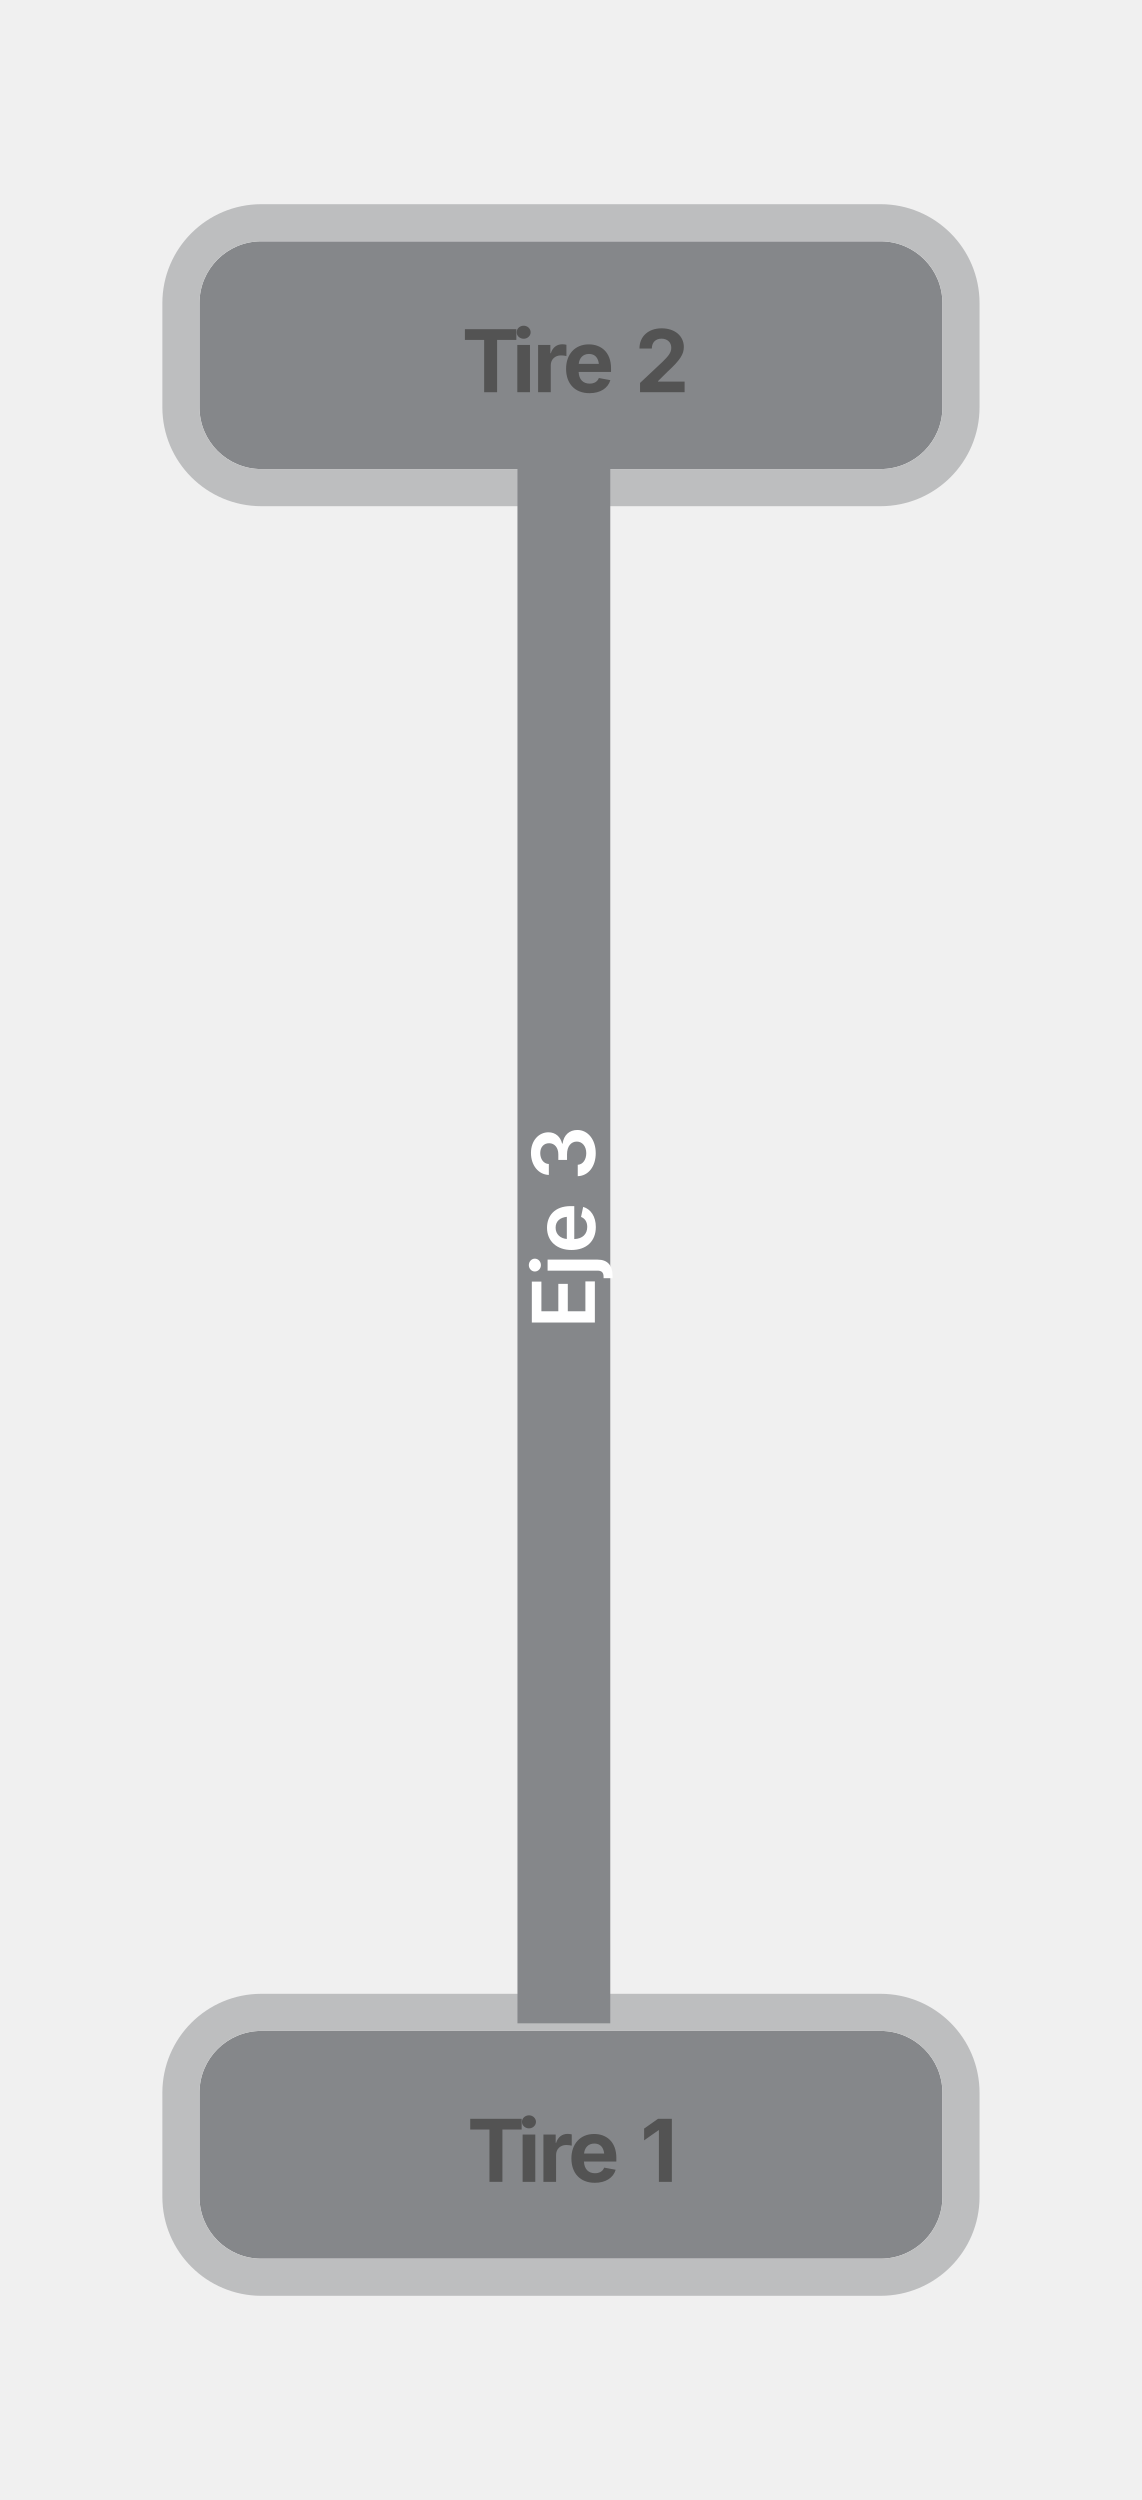
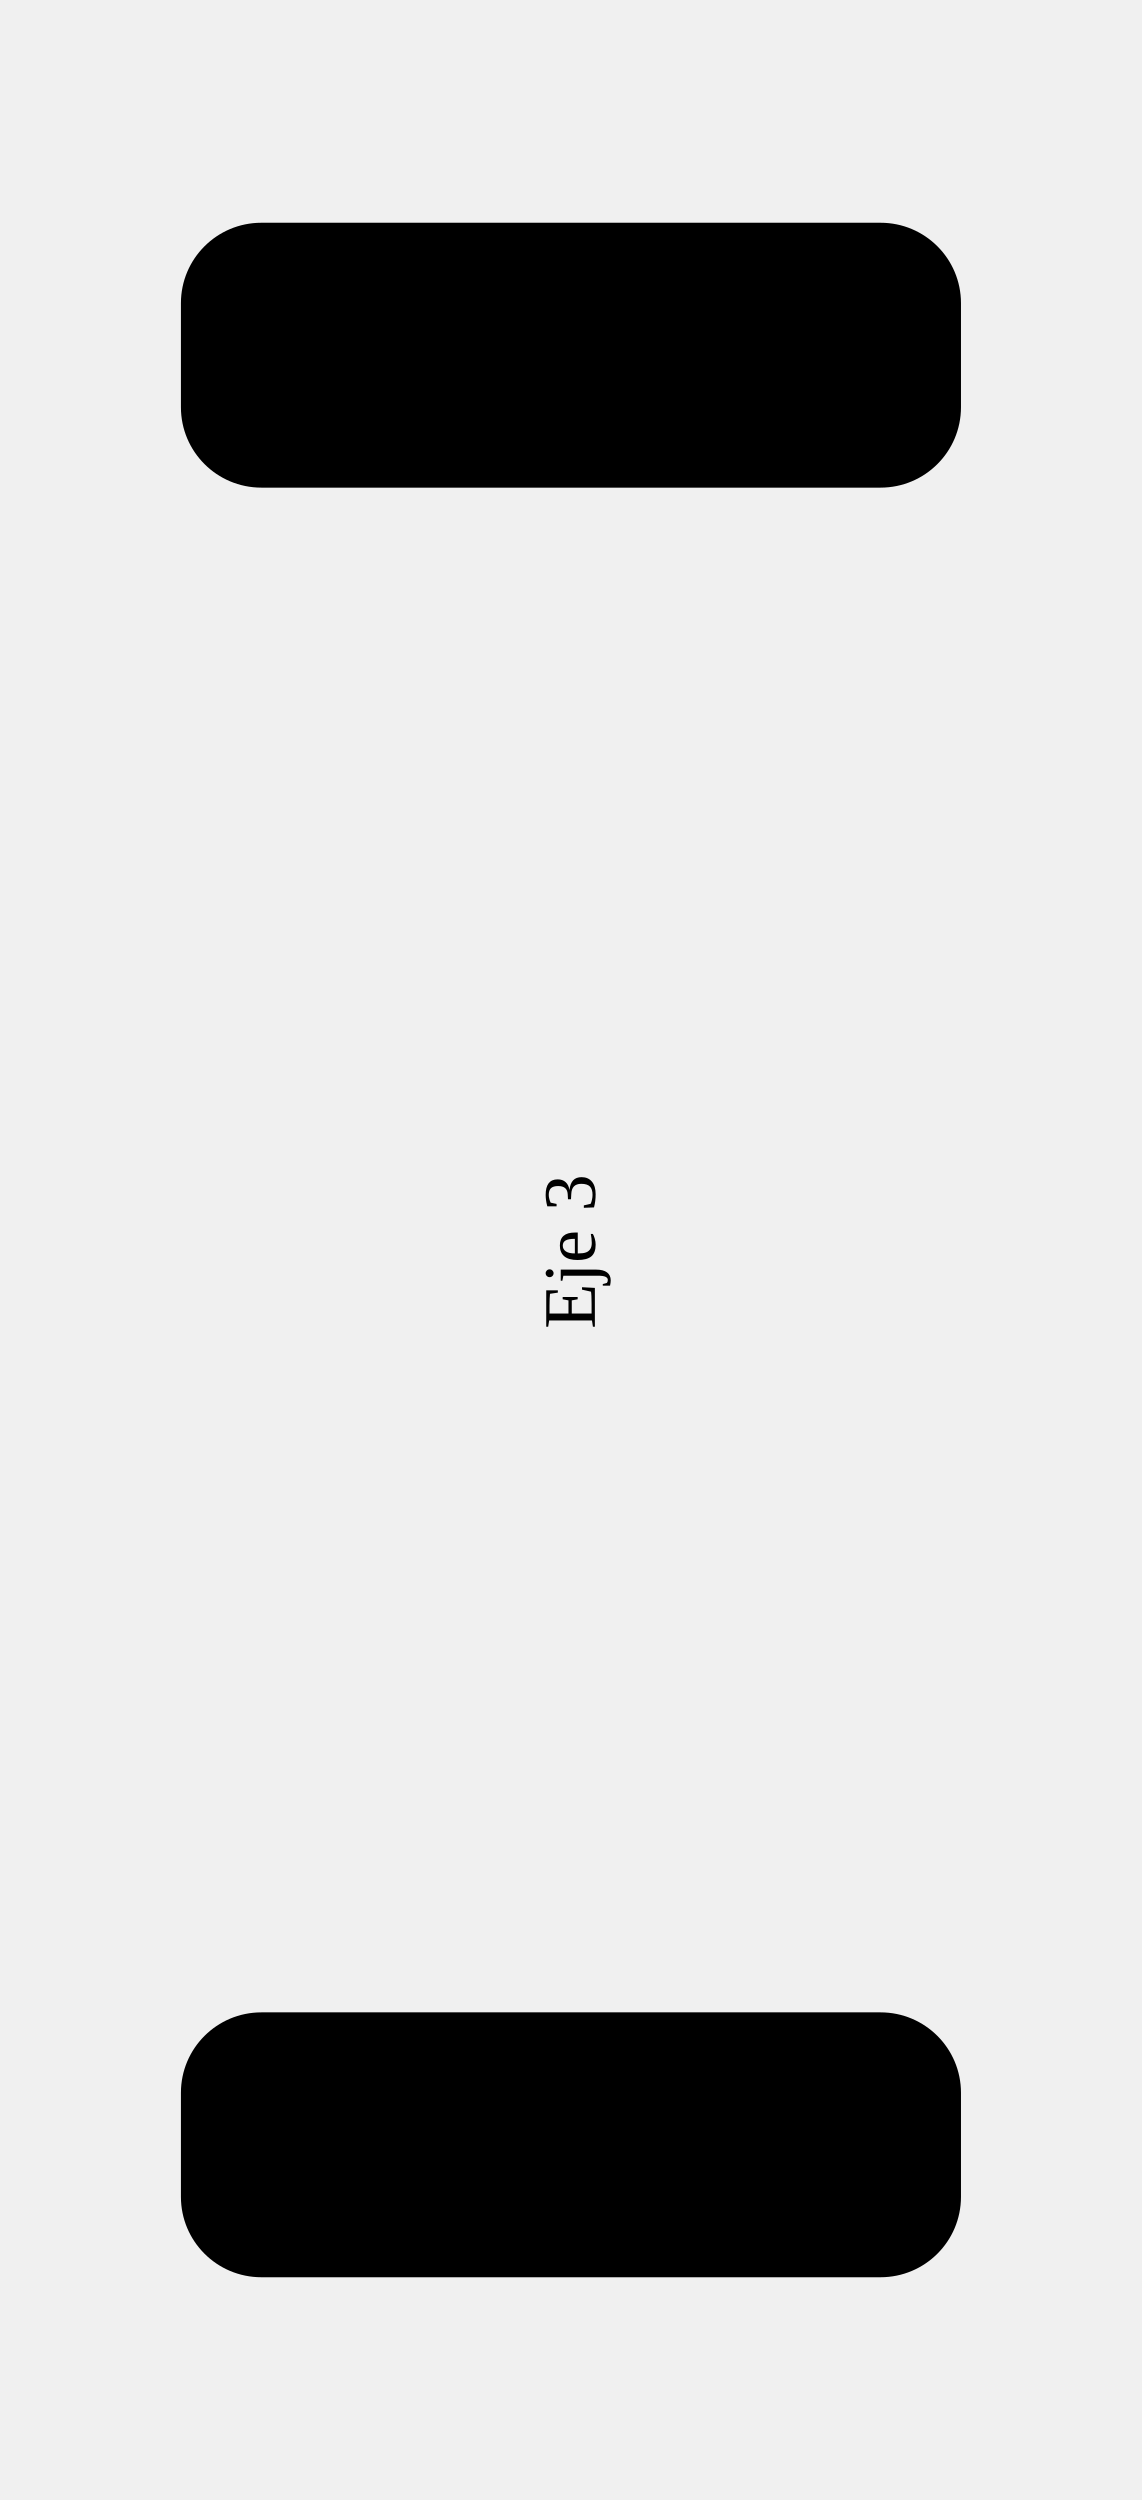
<svg xmlns="http://www.w3.org/2000/svg" id="Layer_1" data-name="Layer 1" viewBox="0 0 184.54 404.04">
-   <defs>
-     <style>.cls-eje3-2-1{fill:#85878a;}.cls-eje3-2-2,.cls-eje3-2-7{fill:none;}.cls-eje3-2-2{stroke:#bdbebf;stroke-linejoin:round;stroke-width:6px;}.cls-eje3-2-3,.cls-eje3-2-4,.cls-eje3-2-8{isolation:isolate;}.cls-eje3-2-4,.cls-eje3-2-8{font-size:14px;}.cls-eje3-2-4{fill:#535353;font-family:SFProDisplay-Bold, SF Pro Display;font-weight:700;}.cls-eje3-2-5{letter-spacing:-0.02em;}.cls-eje3-2-6{letter-spacing:-0.02em;}.cls-eje3-2-7{stroke:#85878a;stroke-width:15px;}.cls-eje3-2-8{fill:#fff;font-family:SFProDisplay-Semibold, SF Pro Display;font-weight:600;}</style>
-   </defs>
  <g id="Grupo_1567" data-name="Grupo 1567">
-     <g id="Rectángulo_506" data-name="Rectángulo 506">
-       <rect class="cls-eje3-2-1" x="32.24" y="39" width="120.07" height="36.81" rx="10" />
-       <rect class="cls-eje3-2-2" x="29.24" y="36" width="126.07" height="42.81" rx="13" />
+     <g id="tyre-2" data-name="Rectángulo 506">
+       <rect class="cls-1" x="32.24" y="39" width="120.07" height="36.81" rx="10" />
+       <rect class="cls-2" x="29.24" y="36" width="126.07" height="42.81" rx="13" />
    </g>
-     <g id="Tire_2" data-name="Tire 2" class="cls-eje3-2-3">
-       <text class="cls-eje3-2-4" transform="translate(74.62 63.39)">
-         <tspan class="cls-eje3-2-5">T</tspan>
+     <g id="Tire_2" data-name="Tire 2" class="cls-3">
+       <text class="cls-4" transform="translate(74.62 63.39)">
+         <tspan class="cls-5">T</tspan>
        <tspan x="8.11" y="0">i</tspan>
-         <tspan class="cls-eje3-2-6" x="11.47" y="0">r</tspan>
+         <tspan class="cls-6" x="11.47" y="0">r</tspan>
        <tspan x="16.32" y="0">e 2</tspan>
      </text>
    </g>
-     <g id="Rectángulo_506-2" data-name="Rectángulo 506-2">
-       <rect class="cls-eje3-2-1" x="32.24" y="328.23" width="120.07" height="36.81" rx="10" />
-       <rect class="cls-eje3-2-2" x="29.24" y="325.23" width="126.07" height="42.81" rx="13" />
+     <g id="tyre-1" data-name="Rectángulo 506-2">
+       <rect class="cls-1" x="32.24" y="328.23" width="120.07" height="36.81" rx="10" />
+       <rect class="cls-2" x="29.24" y="325.23" width="126.07" height="42.81" rx="13" />
    </g>
-     <g id="Tire_1" data-name="Tire 1" class="cls-eje3-2-3">
-       <text class="cls-eje3-2-4" transform="translate(75.48 352.62)">
-         <tspan class="cls-eje3-2-5">T</tspan>
+     <g id="Tire_1" data-name="Tire 1" class="cls-3">
+       <text class="cls-4" transform="translate(75.48 352.62)">
+         <tspan class="cls-5">T</tspan>
        <tspan x="8.11" y="0">i</tspan>
-         <tspan class="cls-eje3-2-6" x="11.47" y="0">r</tspan>
+         <tspan class="cls-6" x="11.47" y="0">r</tspan>
        <tspan x="16.32" y="0">e 1</tspan>
      </text>
    </g>
    <g id="Axle">
-       <path id="Trazado_5341" data-name="Trazado 5341" class="cls-eje3-2-7" d="M91.13,74.57V327" />
-       <g id="Eje_1" data-name="Eje 1" class="cls-eje3-2-3">
-         <text class="cls-eje3-2-8" transform="translate(96.14 214.77) rotate(-90)">Eje 3</text>
+       <path id="Trazado_5341" data-name="Trazado 5341" class="cls-8" d="M91.13,74.57V327" />
+       <g id="Eje_1" data-name="Eje 1" class="cls-3">
+         <text class="cls-9" transform="translate(96.14 214.77) rotate(-90)">Eje 3</text>
      </g>
    </g>
  </g>
</svg>
